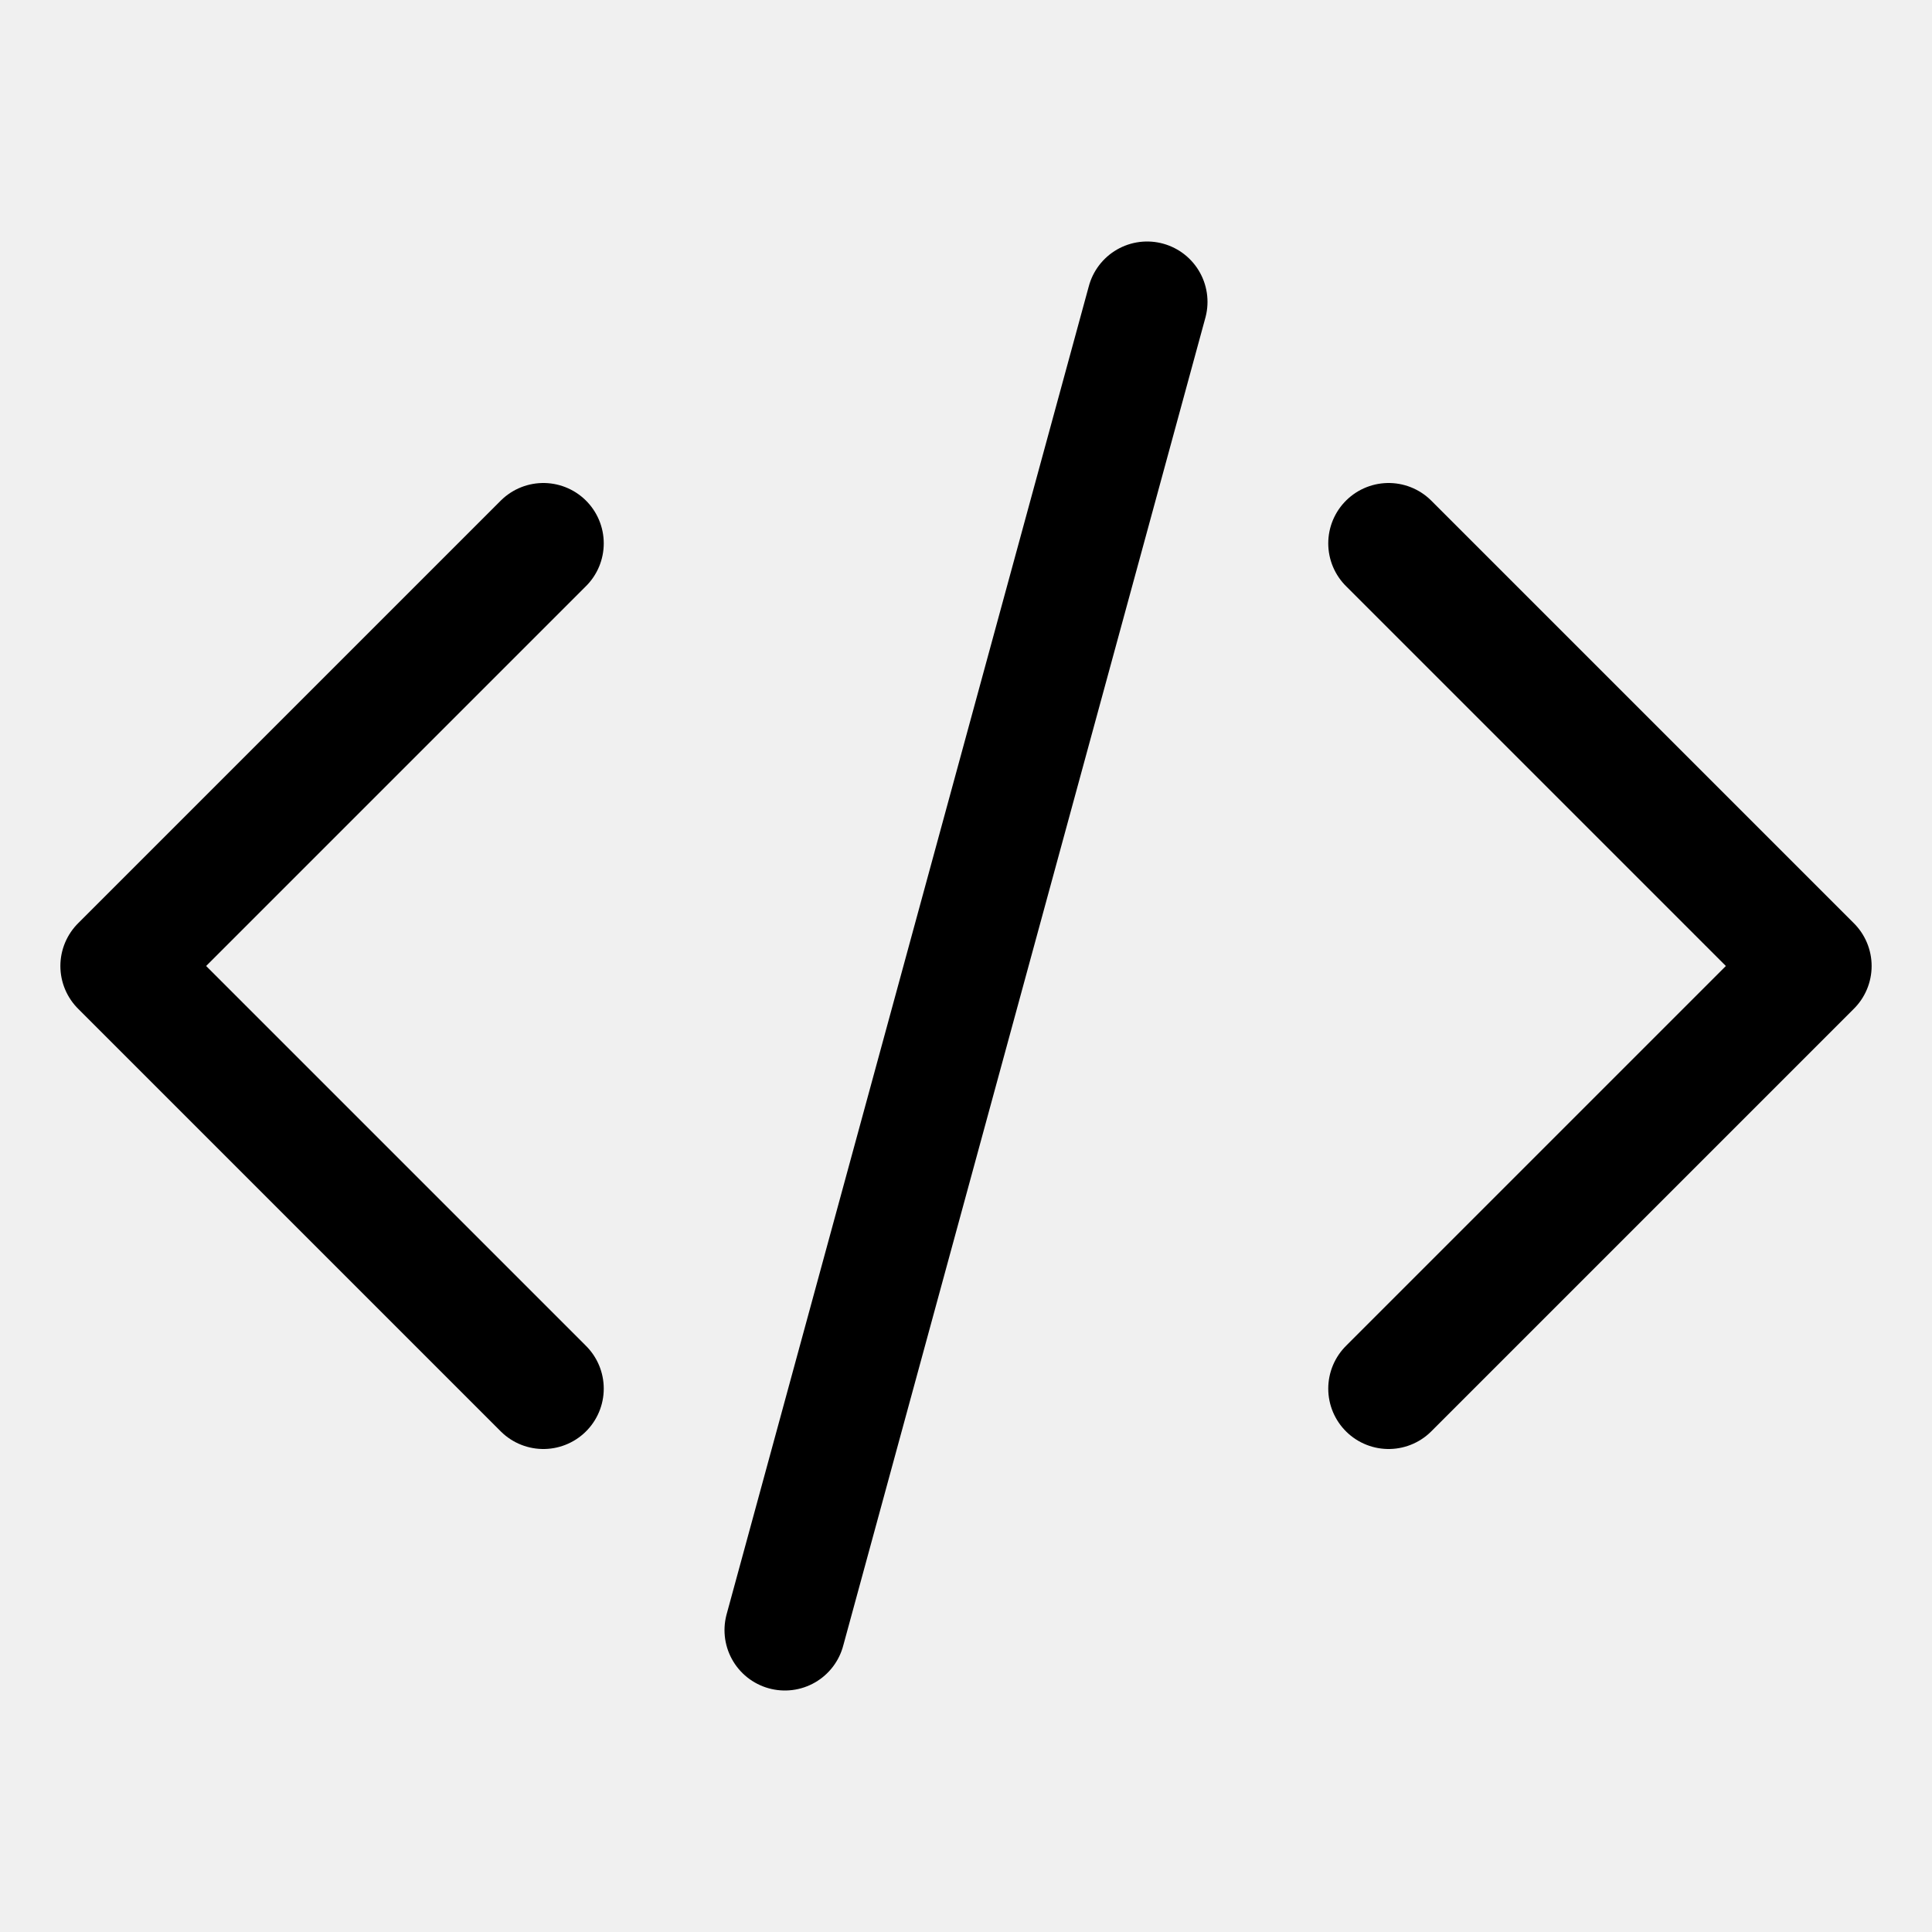
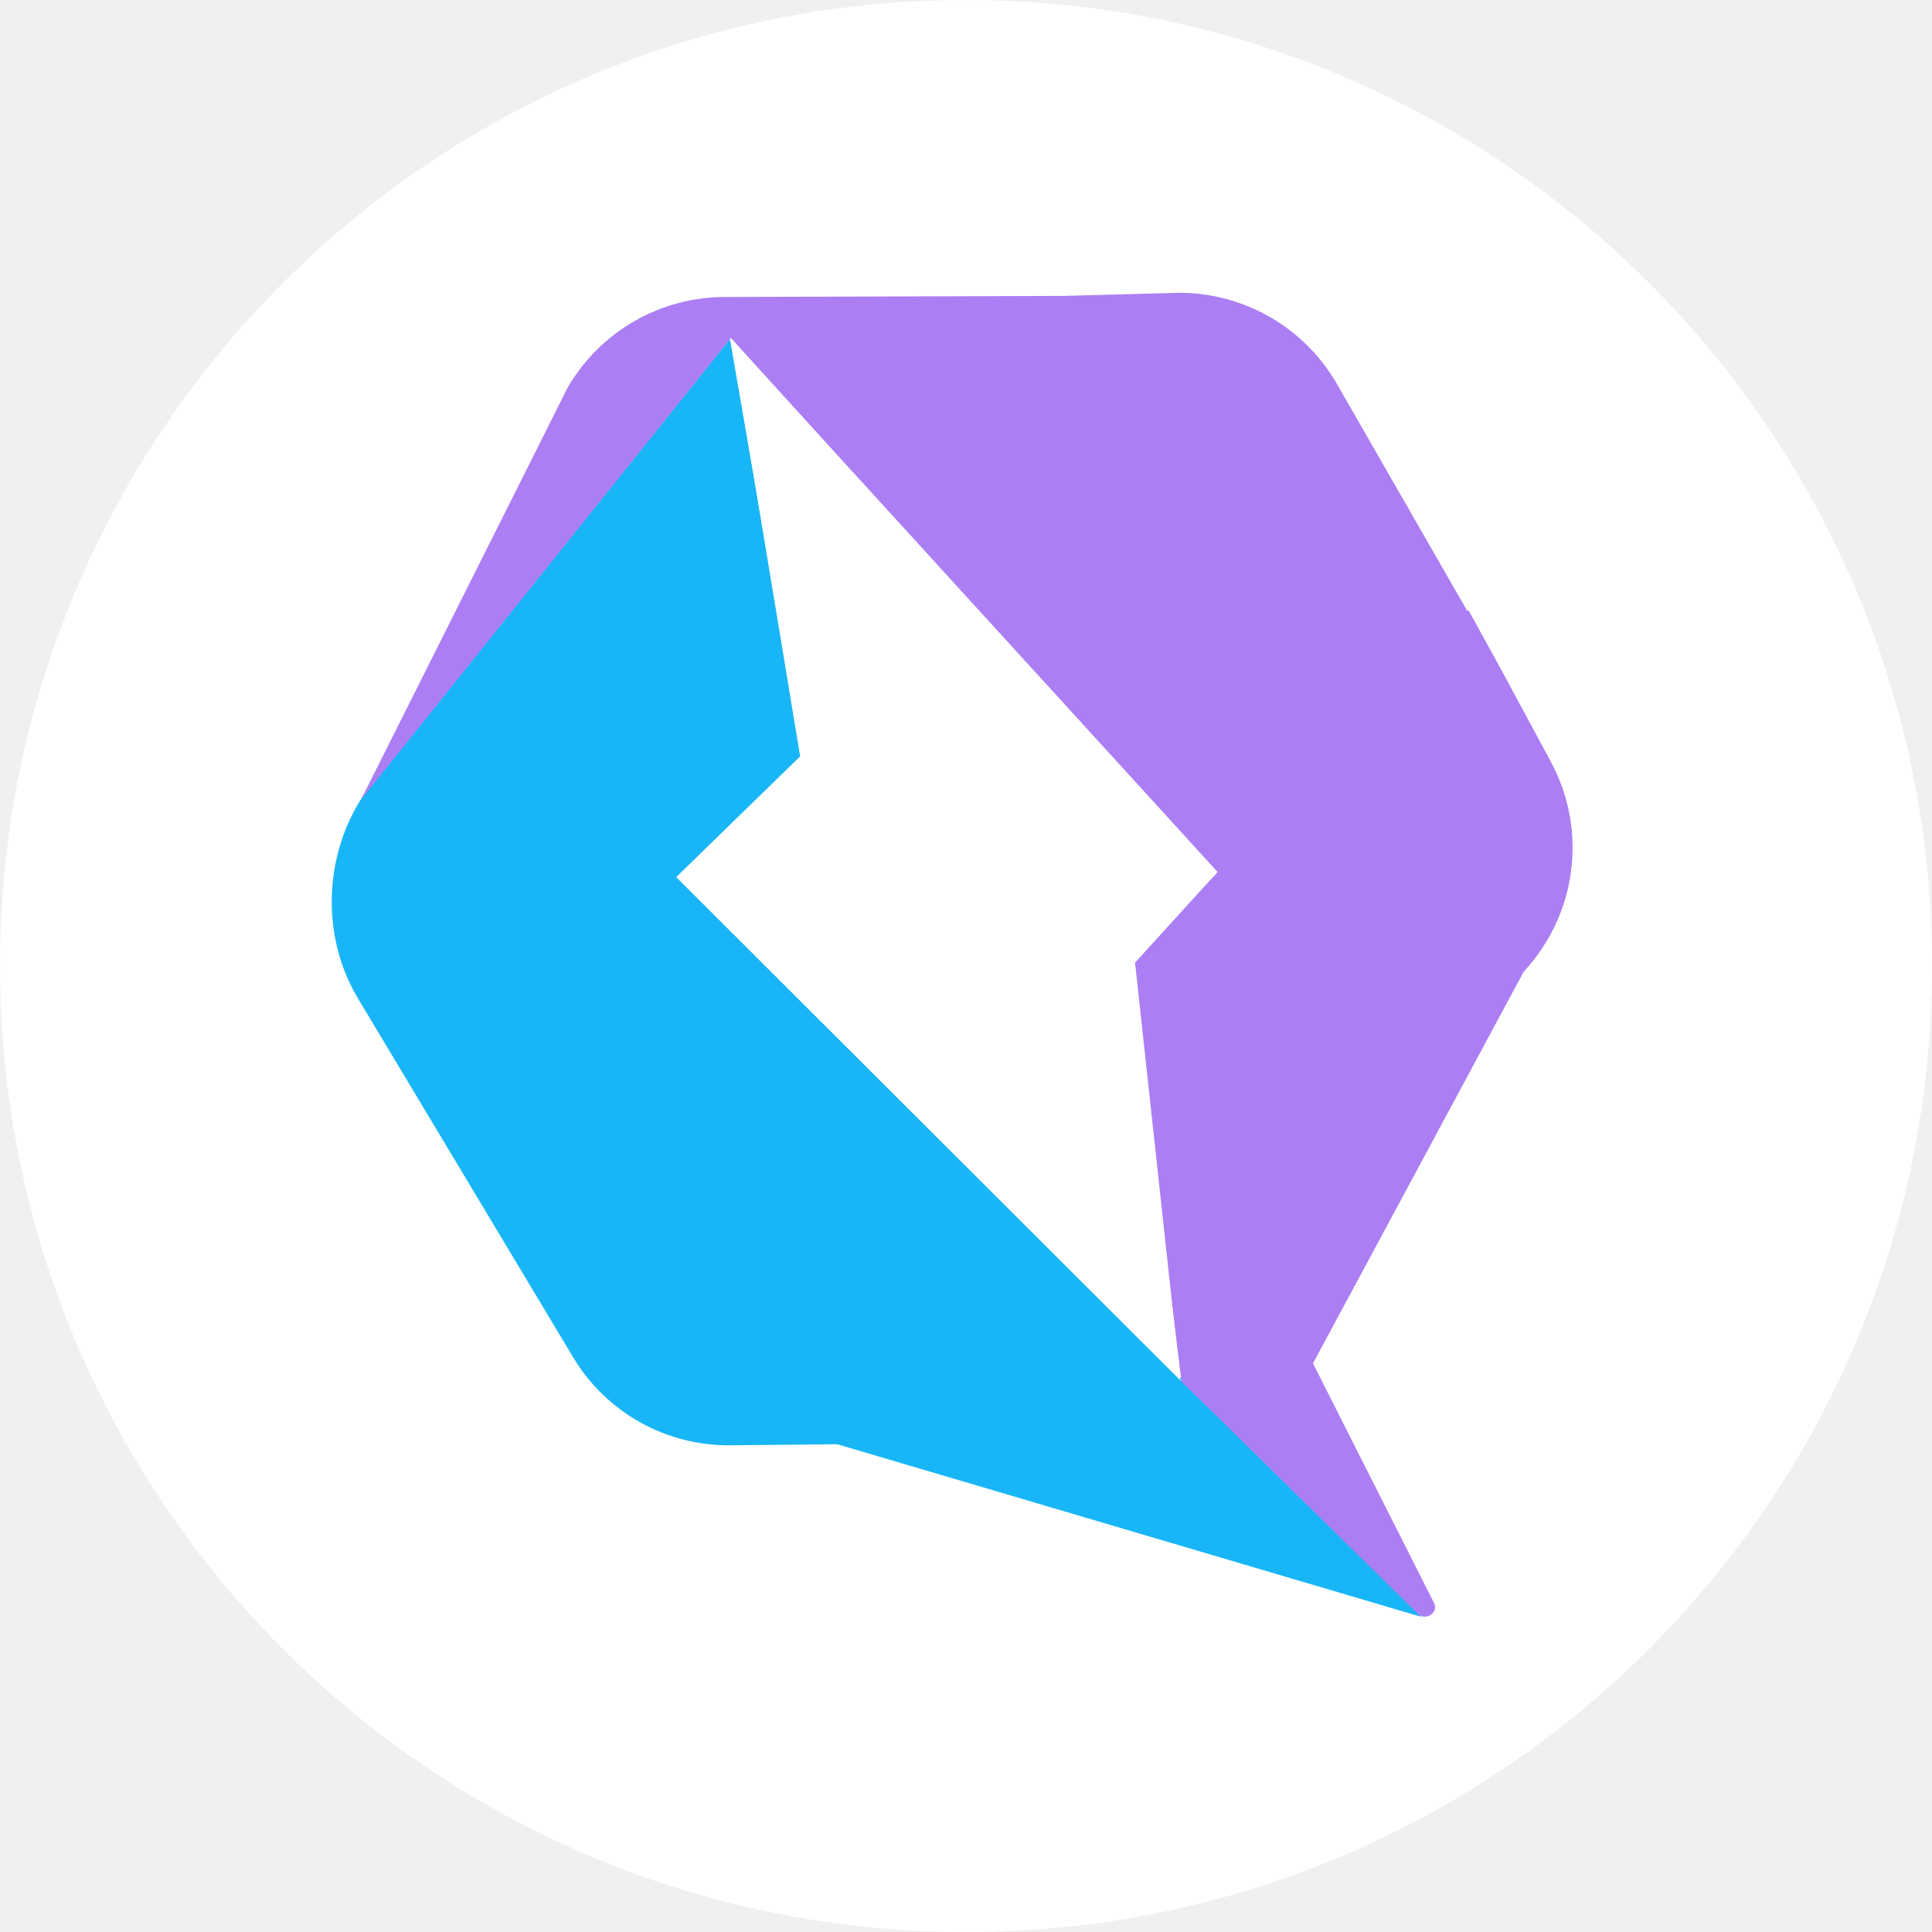
- <svg xmlns="http://www.w3.org/2000/svg" fill="none" viewBox="0 0 24 24" stroke-width="1.5" stroke="currentColor" class="w-6 h-6">
-   <path stroke-linecap="round" stroke-linejoin="round" d="M17.25 6.75L22.5 12l-5.25 5.25m-10.5 0L1.5 12l5.25-5.25m7.5-3l-4.5 16.5" />
+ <svg xmlns="http://www.w3.org/2000/svg" fill="none" viewBox="0 0 500 500">
+   <g clip-path="url(#a)">
+     <circle cx="250" cy="250" r="250" fill="#fff" />
+     <path fill="#18B6F6" d="m367.87 418.45-61.17-61.18-.94.13v-.67L175.7 227.53l32.05-31.13L188.9 87.73 99.56 199.09c-15.22 15.42-18.03 40.51-7.08 59.03l55.83 93.11a46.82 46.82 0 0 0 40.73 22.81l27.65-.27 151.18 44.68Z" />
+     <path fill="#AC7EF4" d="m401.25 196.94-12.29-22.81-6.41-11.67-2.54-4.56-.26.26-33.66-58.63a47.07 47.07 0 0 0-41.27-23.75l-29.51.8-88.01.28a47.07 47.07 0 0 0-40.33 23.34L93.4 207l95.76-119.54L314.7 226.19l-22.3 22.67 13.35 108.54.13-.26v.26h-.26l.26.27 10.42 10.2 50.62 49.78c2.13 2 5.6-.4 4.13-2.96l-31.25-61.85 54.5-101.3 1.73-2c.67-.81 1.33-1.62 1.87-2.42a46.8 46.8 0 0 0 3.34-50.18Z" />
+     <path fill="#fff" d="M315.1 225.65 189.18 87.6l17.9 108.14L175 227l130.5 130.27-11.75-108.14 21.37-23.48Z" />
+   </g>
+   <defs>
+     <clipPath id="a">
+       <path fill="#fff" d="M0 0h500v500H0z" />
+     </clipPath>
+   </defs>
</svg>
